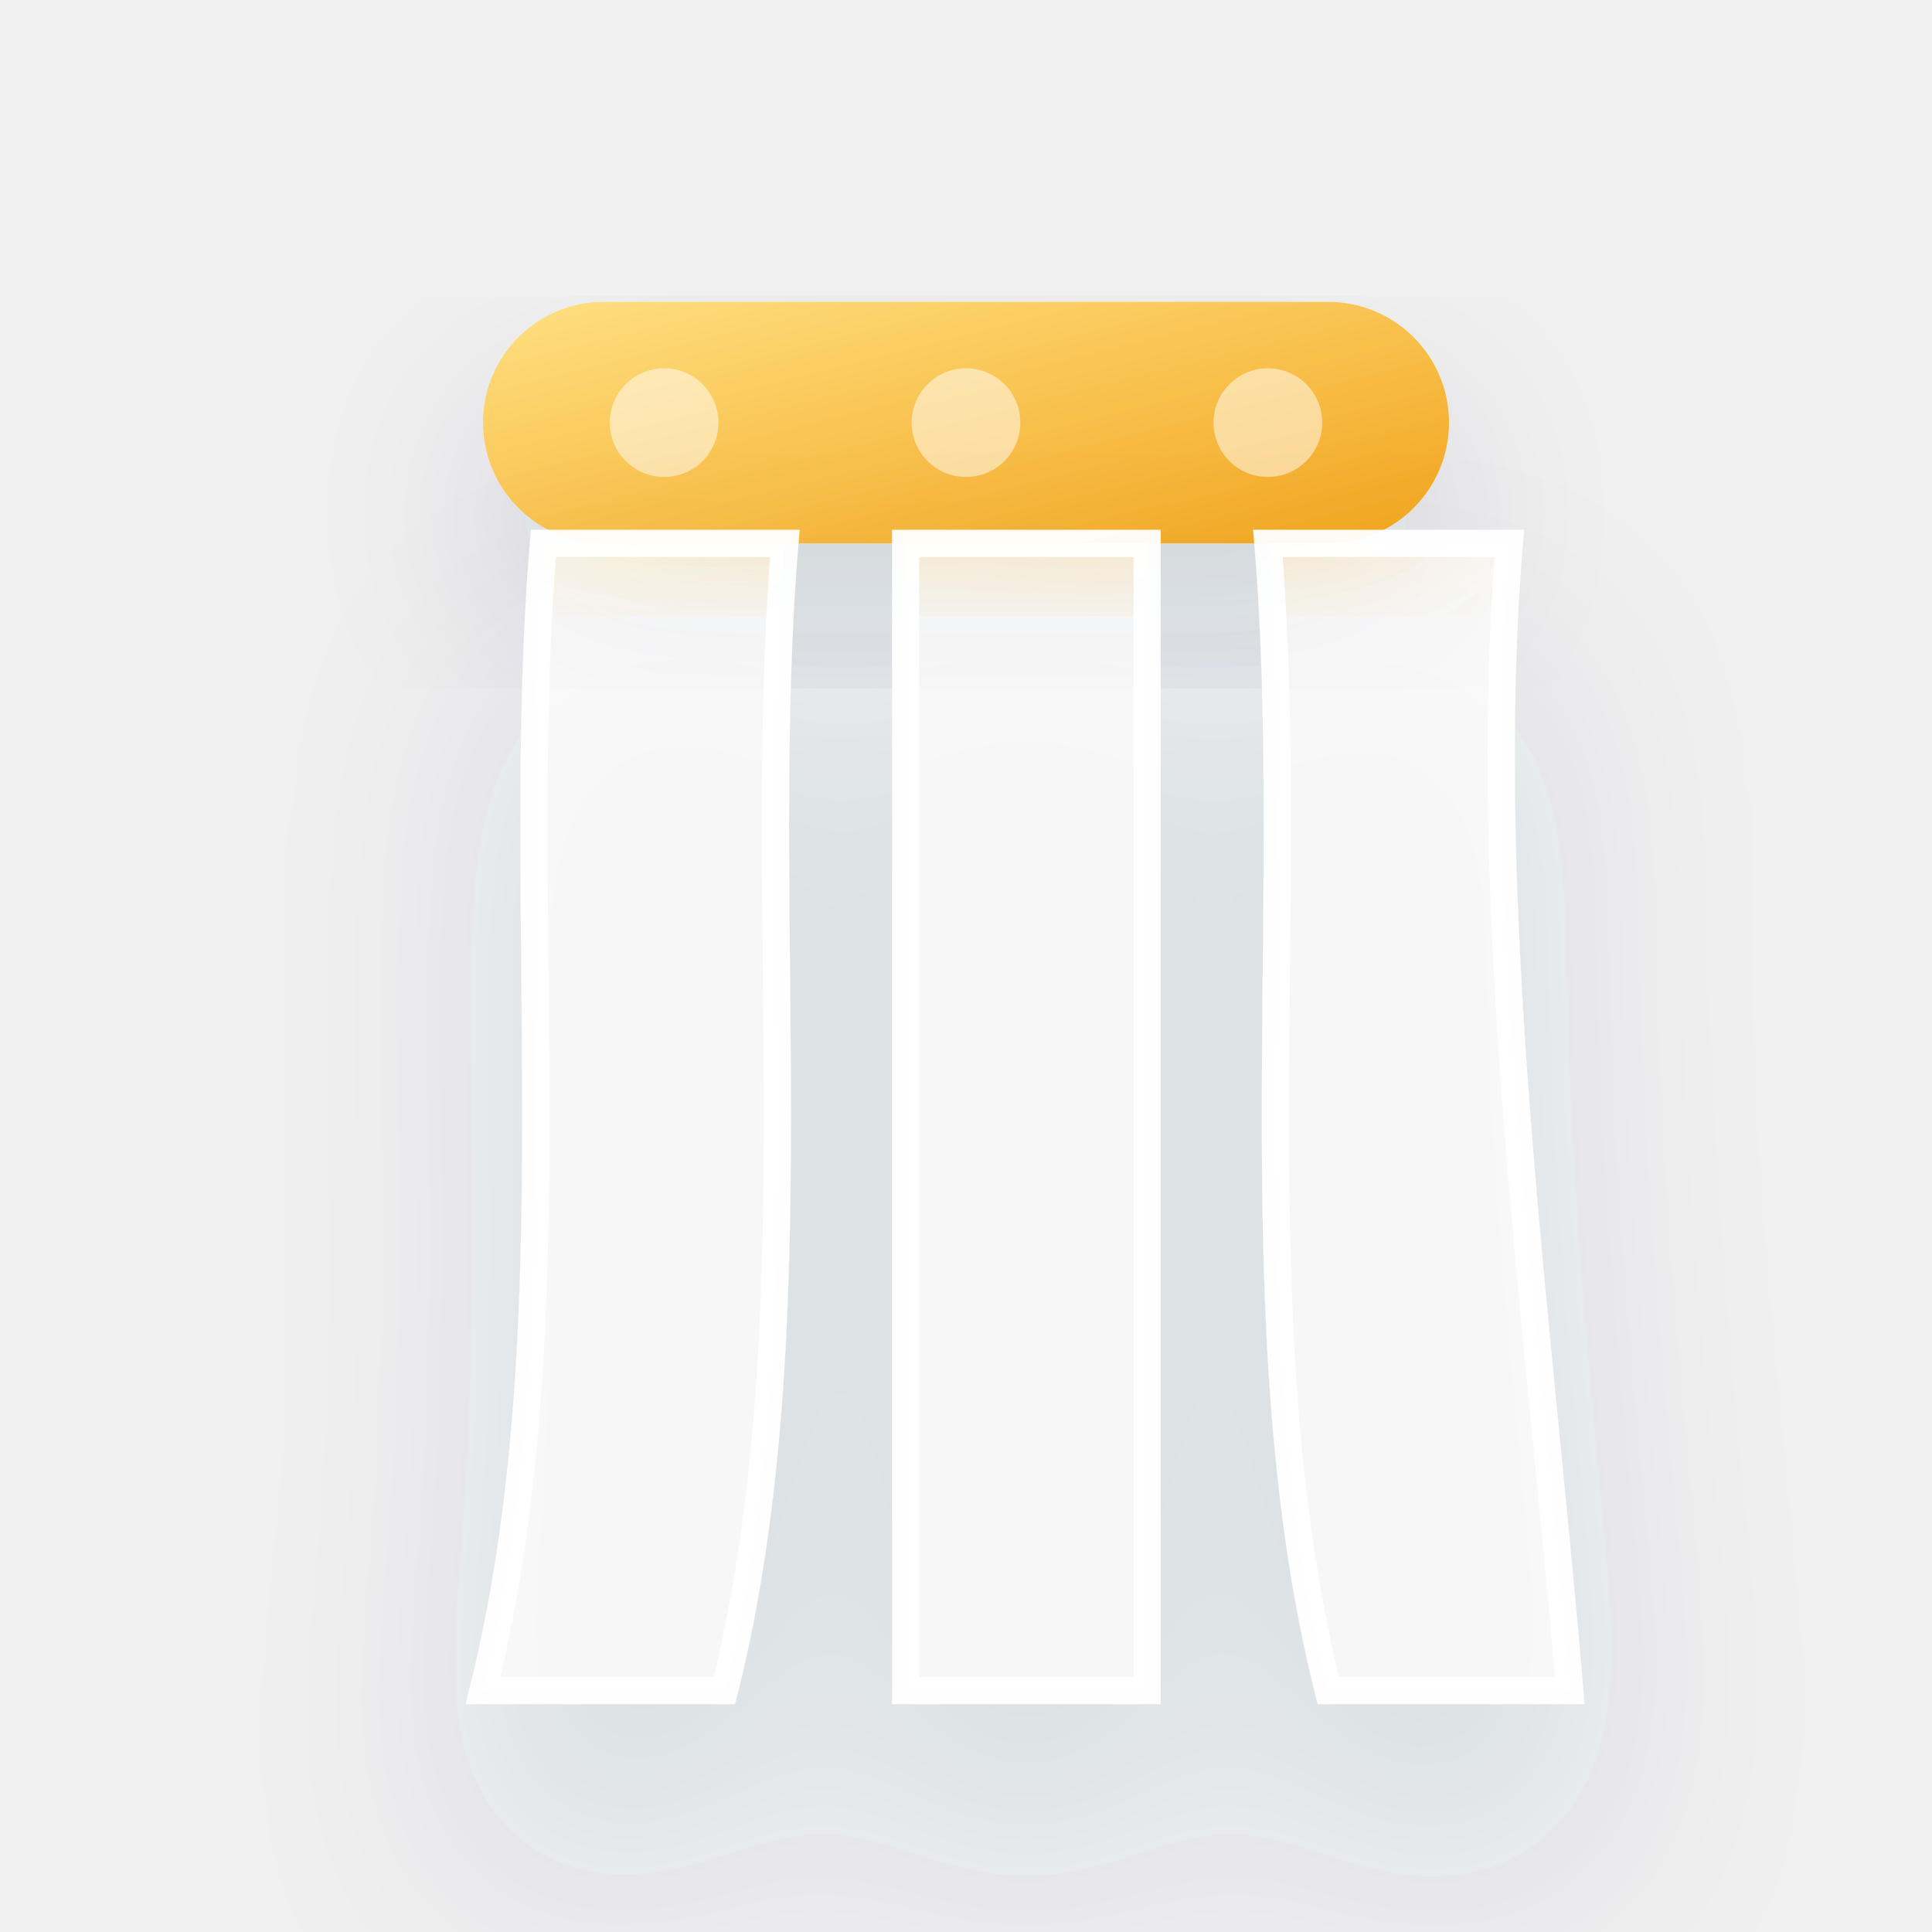
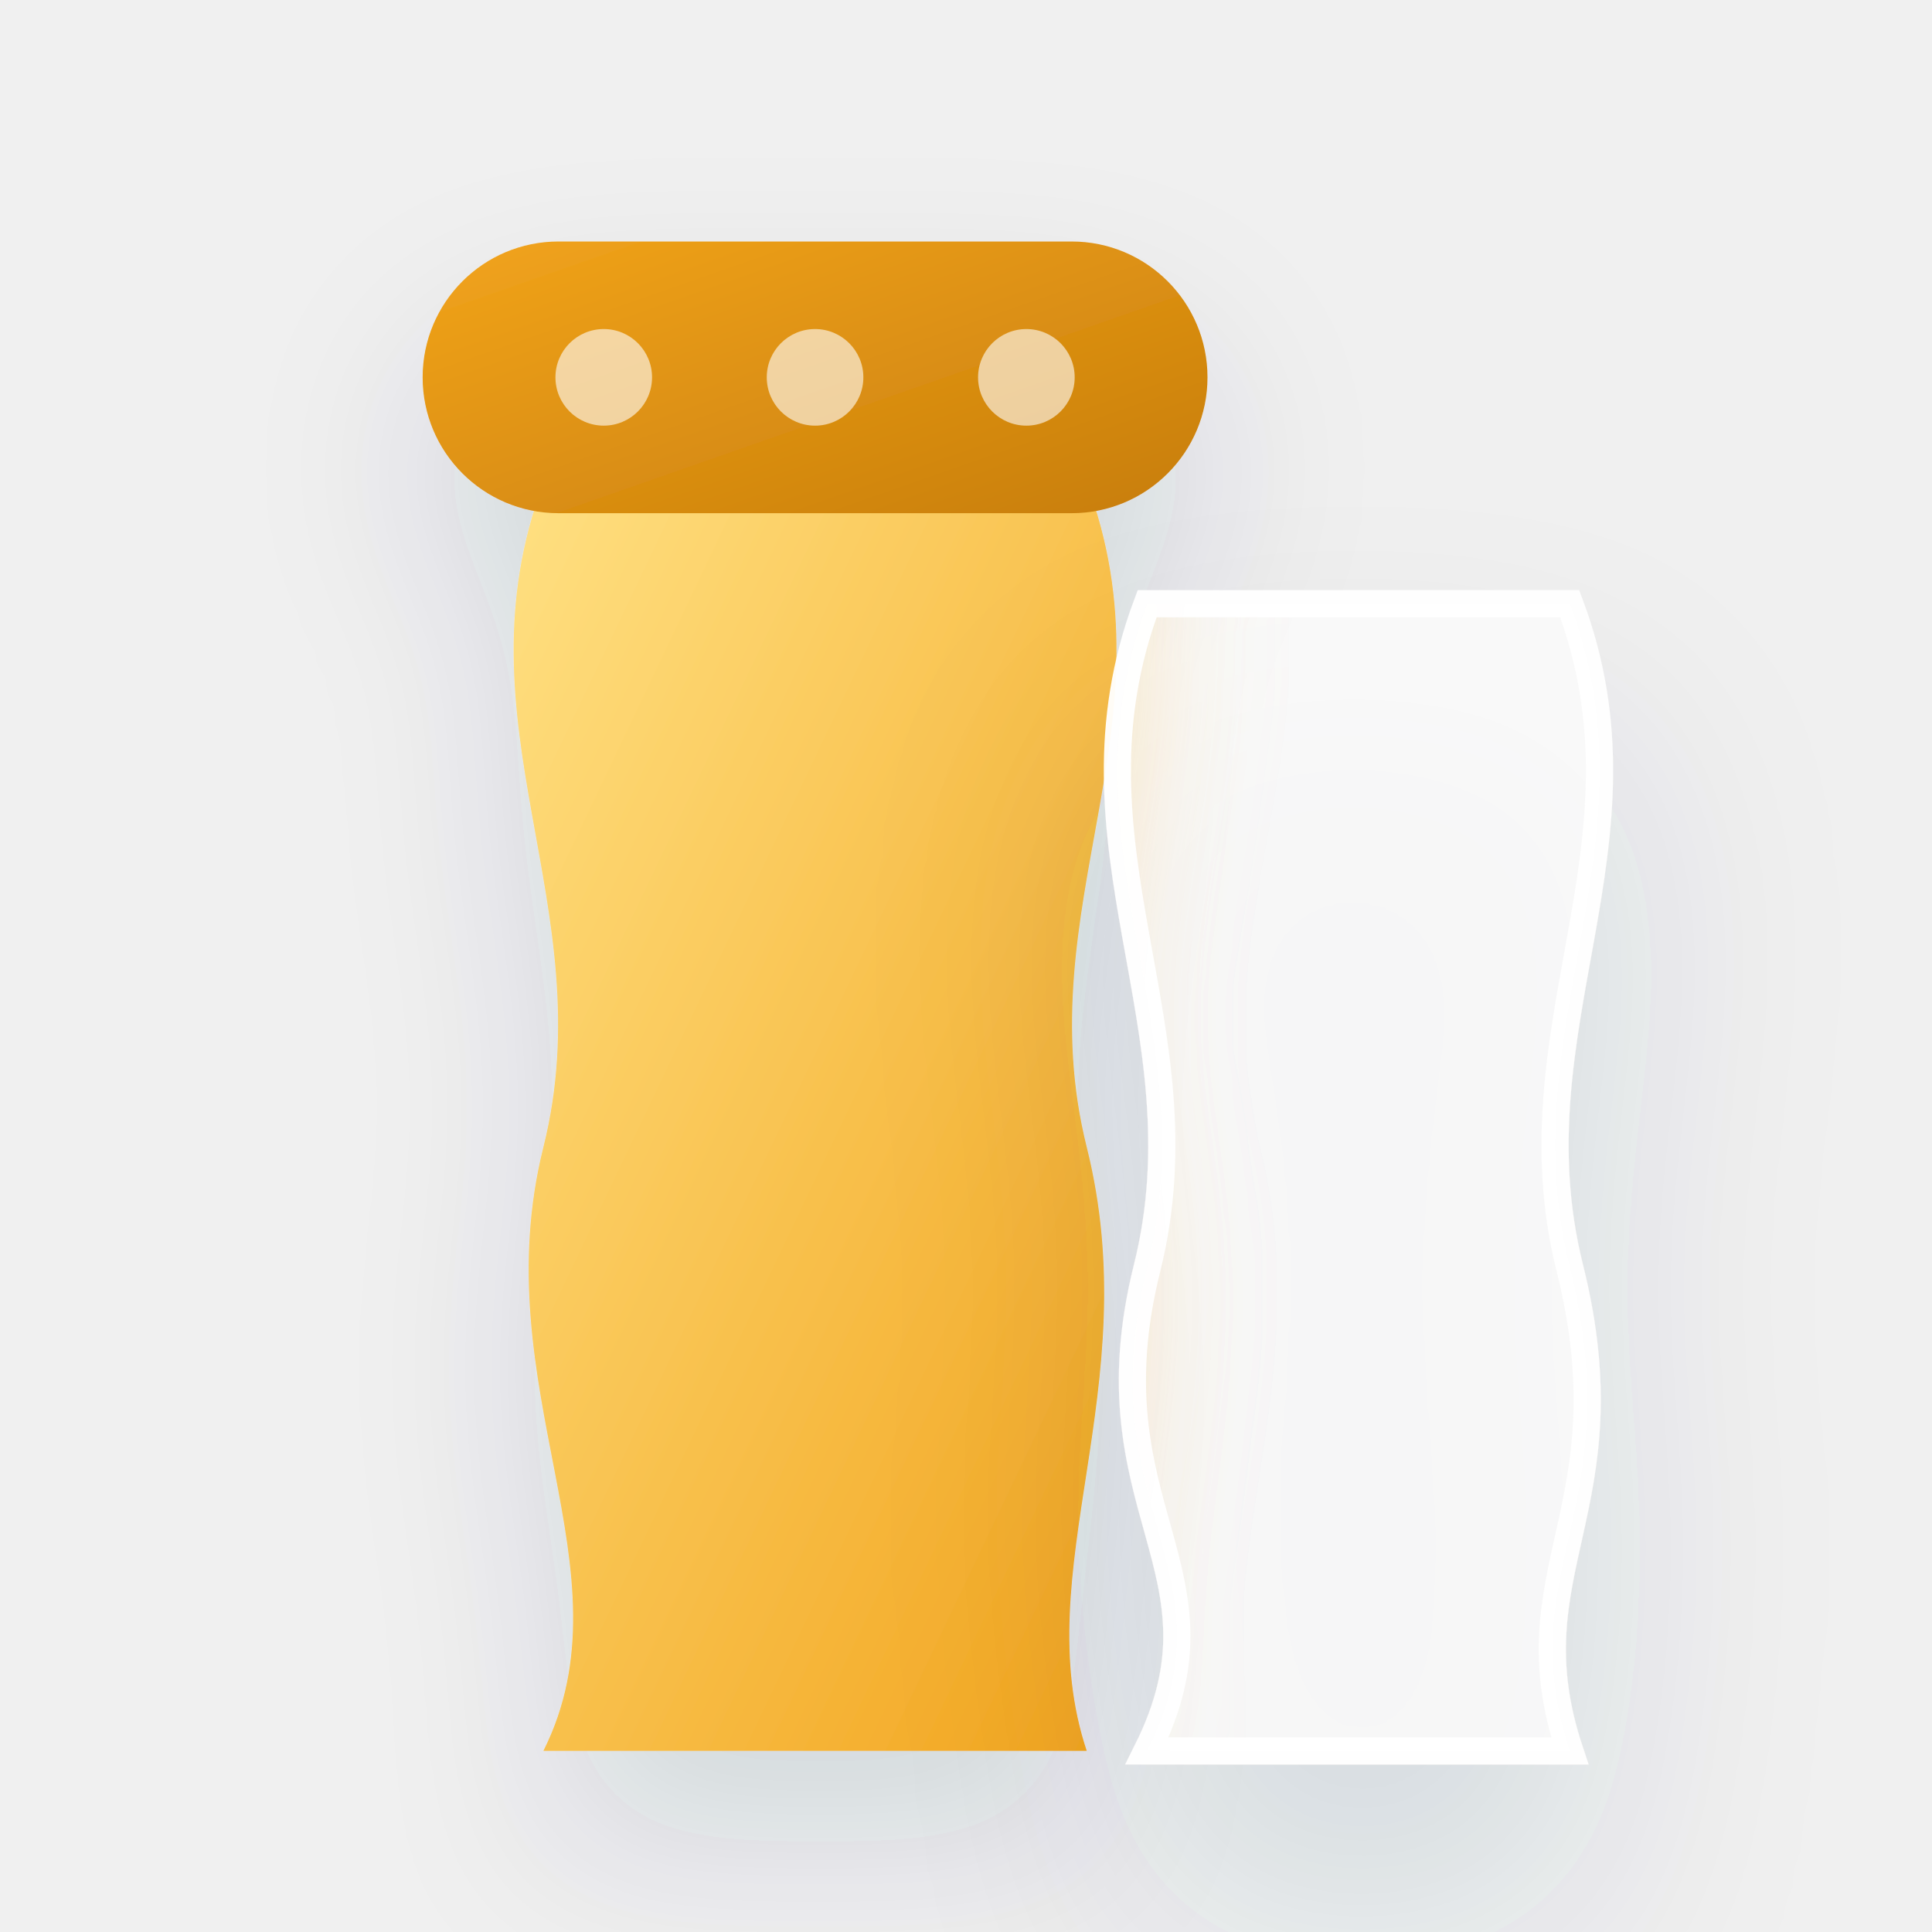
<svg xmlns="http://www.w3.org/2000/svg" xmlns:xlink="http://www.w3.org/1999/xlink" viewBox="0 0 64 64" width="64" height="64">
  <defs>
    <linearGradient id="mf-hair-extensions-g" x1="0" y1="0" x2="1" y2="1">
      <stop offset="0" stop-color="#FFE082" />
      <stop offset="1" stop-color="#F2A41C" />
    </linearGradient>
    <linearGradient id="mf-hair-extensions-g2" x1="0" y1="0" x2="1" y2="1">
      <stop offset="0" stop-color="#F2A41C" />
      <stop offset="1" stop-color="#C77D0A" />
    </linearGradient>
    <filter id="mf-hair-extensions-blur" x="-30%" y="-30%" width="160%" height="160%">
      <feGaussianBlur stdDeviation="2.4" />
    </filter>
    <filter id="mf-hair-extensions-sh" x="-40%" y="-40%" width="180%" height="200%">
      <feDropShadow dx="0" dy="5" stdDeviation="4" flood-color="#1E3A5F" flood-opacity=".16" />
    </filter>
    <filter id="mf-hair-extensions-sh2" x="-40%" y="-40%" width="180%" height="200%">
      <feDropShadow dx="0" dy="3" stdDeviation="3" flood-color="#1E3A5F" flood-opacity=".12" />
    </filter>
  </defs>
  <defs>
    <g id="mf-hair-extensions-b">
-       <rect x="16" y="10" width="32" height="8" rx="4" fill="url(#mf-hair-extensions-g)" />
-       <g fill="#fff" fill-opacity=".5">
-         <circle cx="22" cy="14" r="1.8" />
-         <circle cx="32" cy="14" r="1.8" />
-         <circle cx="42" cy="14" r="1.8" />
+       <path d="M18 16h18c3 8-2 14 0 22s-2 14 0 20H18c3-6-2-12 0-20s-3-14 0-22Z" fill="url(#mf-hair-extensions-g)" />
+       <rect x="14" y="8" width="26" height="9" rx="4.5" fill="url(#mf-hair-extensions-g2)" />
+       <g fill="#fff" fill-opacity=".6">
+         <circle cx="20" cy="12.5" r="1.6" />
+         <circle cx="27" cy="12.5" r="1.6" />
+         <circle cx="34" cy="12.5" r="1.6" />
      </g>
    </g>
    <clipPath id="mf-hair-extensions-c">
-       <path d="M18 18h8c-1 12 1 26-2 38h-8c3-12 1-26 2-38Z" />
-       <path d="M30 18h8c0 12 0 26 0 38h-8c0-12 0-26 0-38Z" />
-       <path d="M42 18h8c-1 12 1 26 2 38h-8c-3-12-1-26-2-38Z" />
+       <path d="M38 20h14c3 8-2 14 0 22s-2 10 0 16H38c3-6-2-8 0-16s-3-14 0-22Z" />
    </clipPath>
  </defs>
  <g filter="url(#mf-hair-extensions-sh2)">
    <use href="#mf-hair-extensions-b" xlink:href="#mf-hair-extensions-b" />
  </g>
  <g filter="url(#mf-hair-extensions-sh)">
    <g clip-path="url(#mf-hair-extensions-c)">
      <rect width="64" height="64" fill="#fff" fill-opacity=".35" />
      <use href="#mf-hair-extensions-b" xlink:href="#mf-hair-extensions-b" filter="url(#mf-hair-extensions-blur)" opacity=".85" />
    </g>
-     <path d="M18 18h8c-1 12 1 26-2 38h-8c3-12 1-26 2-38Z" fill="#fff" fill-opacity=".48" />
-     <path d="M30 18h8c0 12 0 26 0 38h-8c0-12 0-26 0-38Z" fill="#fff" fill-opacity=".48" />
-     <path d="M42 18h8c-1 12 1 26 2 38h-8c-3-12-1-26-2-38Z" fill="#fff" fill-opacity=".48" />
-     <path d="M18 18h8c-1 12 1 26-2 38h-8c3-12 1-26 2-38Z" fill="none" stroke="#fff" stroke-opacity=".95" stroke-width=".9" />
-     <path d="M30 18h8c0 12 0 26 0 38h-8c0-12 0-26 0-38Z" fill="none" stroke="#fff" stroke-opacity=".95" stroke-width=".9" />
-     <path d="M42 18h8c-1 12 1 26 2 38h-8c-3-12-1-26-2-38Z" fill="none" stroke="#fff" stroke-opacity=".95" stroke-width=".9" />
+     <path d="M38 20h14c3 8-2 14 0 22s-2 10 0 16H38c3-6-2-8 0-16s-3-14 0-22Z" fill="#fff" fill-opacity=".48" />
+     <path d="M38 20h14c3 8-2 14 0 22s-2 10 0 16H38c3-6-2-8 0-16s-3-14 0-22Z" fill="none" stroke="#fff" stroke-opacity=".95" stroke-width=".9" />
    <g fill="#fff" fill-opacity=".92" />
  </g>
</svg>
